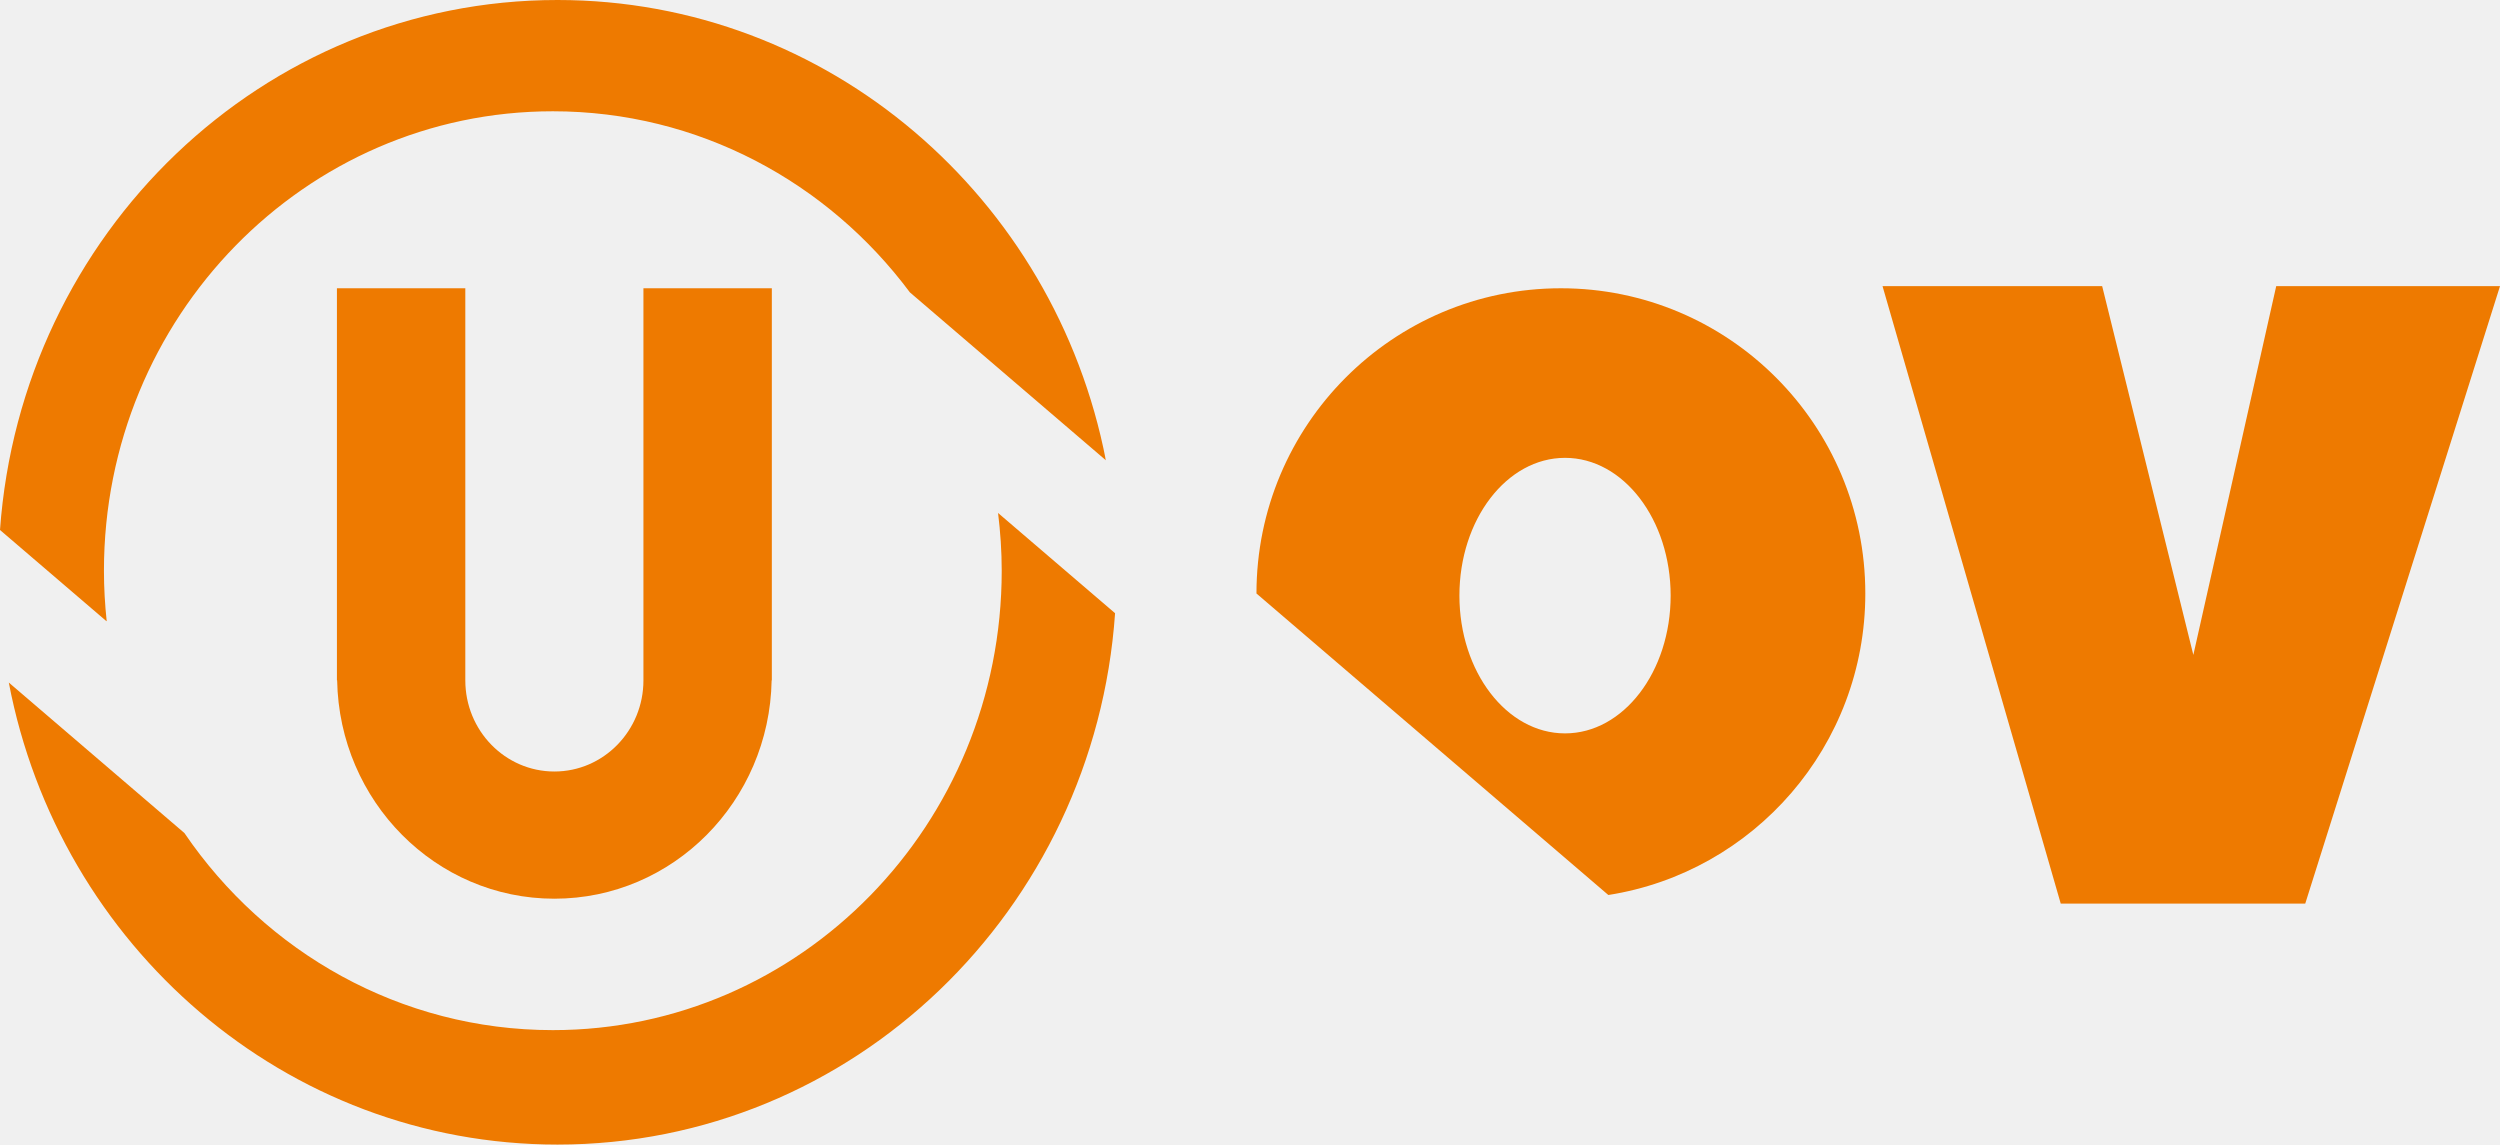
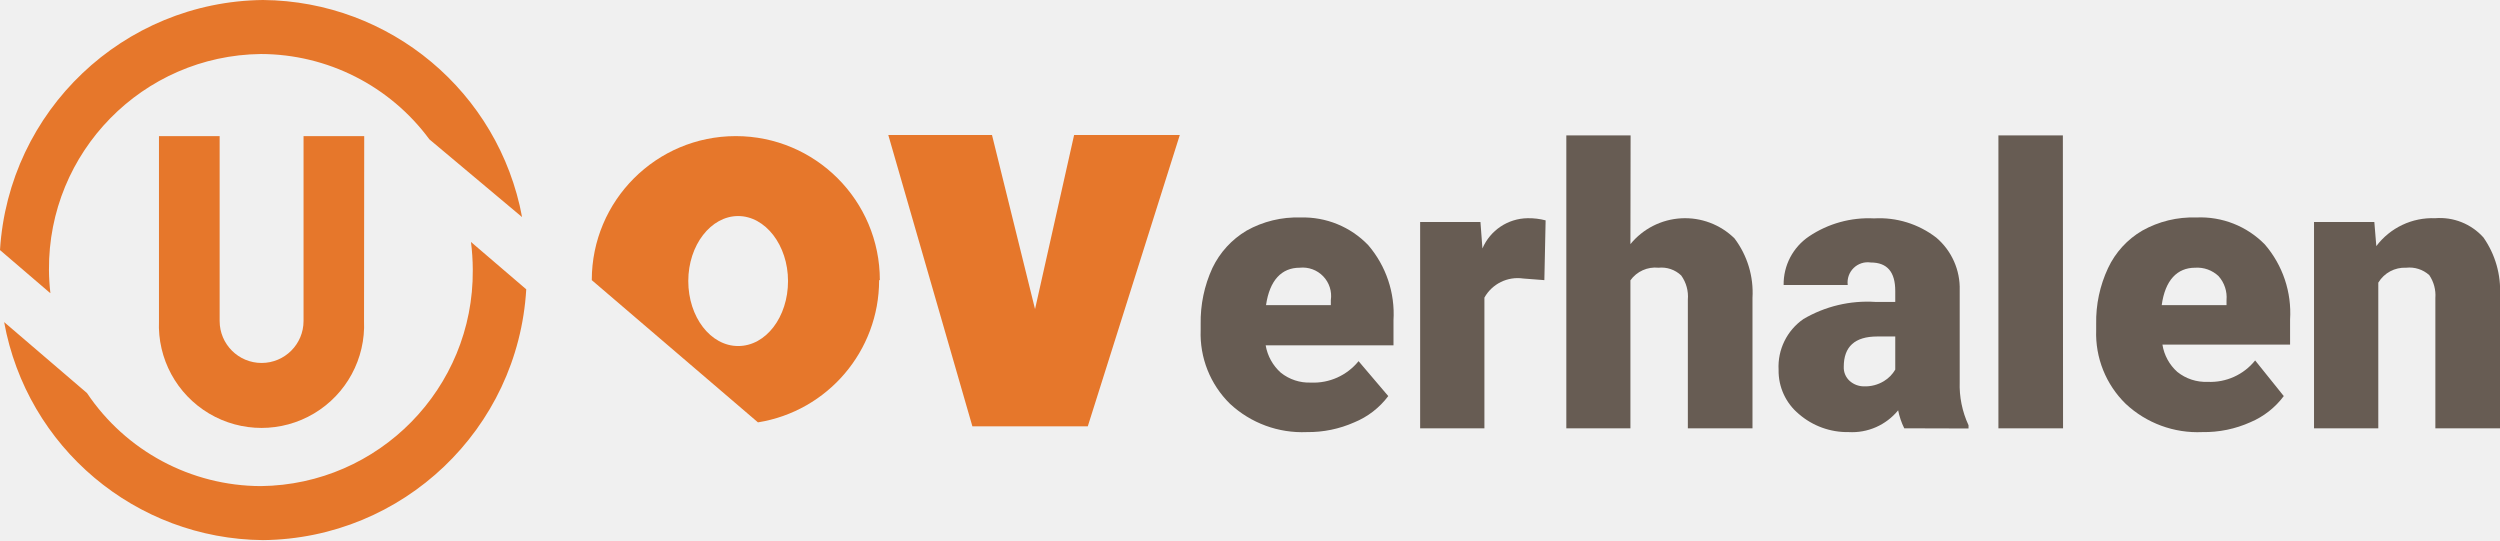
- <svg xmlns="http://www.w3.org/2000/svg" xmlns:xlink="http://www.w3.org/1999/xlink" width="166px" height="76px" viewBox="0 0 166 76" version="1.1">
+ <svg xmlns="http://www.w3.org/2000/svg" width="138.86" height="30" viewBox="0 0 138.86 30">
  <defs>
-     <polygon id="path-1" points="1.57462027e-15 41.263 1.57462027e-15 1.20002773e-14 36.715 0 73.43 1.20002773e-14 73.43 41.263 0 41.263" />
+     <mask id="a" x="0" y="0" width="28.99" height="16.29" maskUnits="userSpaceOnUse">
+       <polygon points="0 16.29 0 0 14.49 0 28.99 0 28.99 16.29 0 16.29" style="fill:#fff" />
+     </mask>
  </defs>
-   <g id="Page-1" stroke="none" stroke-width="1" fill="none" fill-rule="evenodd">
-     <g id="logo-uov">
-       <polygon id="Fill-1" fill="#EE7A00" fill-rule="nonzero" points="151.141 19 145.638 43.486 139.584 19 125 19 136.833 60 153.068 60 166 19" />
-       <g id="Group-11">
-         <path d="M103.918,48.697 C100.045,48.697 96.905,44.601 96.905,39.549 C96.905,34.496 100.045,30.401 103.918,30.401 C107.791,30.401 110.931,34.496 110.931,39.549 C110.931,44.601 107.791,48.697 103.918,48.697 M123.857,39.408 C123.857,28.215 114.807,19.141 103.642,19.141 C92.478,19.141 83.429,28.215 83.429,39.408 L106.793,59.428 C116.461,57.911 123.857,49.526 123.857,39.408" id="Fill-2" fill="#EE7A00" fill-rule="nonzero" />
-         <path d="M51.25,19.141 L42.724,19.141 L42.724,45.176 C42.724,48.518 40.076,51.228 36.811,51.228 C33.545,51.228 30.897,48.518 30.897,45.176 L30.897,19.141 L22.372,19.141 L22.372,45.176 L22.386,45.176 C22.533,53.208 28.929,59.674 36.811,59.674 C44.694,59.674 51.09,53.208 51.237,45.176 L51.25,45.176 L51.25,19.141 Z" id="Fill-4" fill="#EE7A00" fill-rule="nonzero" />
-         <g id="Group-8">
-           <g id="Fill-6-Clipped">
-             <mask id="mask-2" fill="white">
-               <use xlink:href="#path-1" />
-             </mask>
-             <g id="path-1" />
-             <path d="M6.902,37.894 C6.902,21.047 20.246,7.389 36.708,7.389 C46.379,7.389 54.972,12.107 60.416,19.413 L73.43,30.564 C70.052,13.139 55.036,0 37.017,0 C17.435,0 1.407,15.518 -0,35.191 L7.086,41.263 C6.968,40.157 6.902,39.034 6.902,37.894" id="Fill-6" fill="#EE7A00" fill-rule="nonzero" mask="url(#mask-2)" />
-           </g>
-         </g>
-         <path d="M66.514,37.894 C66.514,54.742 53.169,68.4 36.708,68.4 C26.576,68.4 17.629,63.221 12.245,55.314 L0.584,45.322 C3.92,62.804 18.959,76 37.017,76 C56.629,76 72.678,60.434 74.041,40.718 L66.271,34.061 C66.425,35.317 66.514,36.595 66.514,37.894" id="Fill-9" fill="#EE7A00" fill-rule="nonzero" />
-       </g>
-     </g>
+   <polygon points="59.66 7.5 57.49 17.17 55.1 7.5 49.34 7.5 54.01 23.68 60.42 23.68 65.53 7.5 59.66 7.5" style="fill:#e6772b" />
+   <path d="M41,19.22c-1.53,0-2.77-1.61-2.77-3.61S39.49,12,41,12s2.77,1.62,2.77,3.61S42.55,19.22,41,19.22m7.87-3.66a8,8,0,1,0-16,0l9.23,7.9a8,8,0,0,0,6.73-7.9" style="fill:#e6772b" />
+   <path d="M20.23,7.56H16.86V17.83a2.33,2.33,0,1,1-4.66,0V7.56H8.83V17.83h0a5.7,5.7,0,1,0,11.39,0h0Z" style="fill:#e6772b" />
+   <g style="mask:url(#a)">
+     <path d="M2.72,15a11.91,11.91,0,0,1,11.77-12,11.66,11.66,0,0,1,9.36,4.74L29,12.06A14.77,14.77,0,0,0,14.61,0,14.8,14.8,0,0,0,0,13.89l2.8,2.4A11.73,11.73,0,0,1,2.72,15" style="fill:#e6772b" />
  </g>
+   <path d="M26.26,15A11.91,11.91,0,0,1,14.49,27a11.67,11.67,0,0,1-9.66-5.17L.23,17.89A14.75,14.75,0,0,0,14.61,30,14.8,14.8,0,0,0,29.23,16.07l-3.07-2.63a12.79,12.79,0,0,1,.1,1.52" style="fill:#e6772b" />
+   <path d="M72.59,24a5.89,5.89,0,0,1-4.27-1.57,5.44,5.44,0,0,1-1.63-4.1V18a7.14,7.14,0,0,1,.65-3.11,4.85,4.85,0,0,1,1.9-2.08,5.74,5.74,0,0,1,3-.73A5,5,0,0,1,76,13.62a5.87,5.87,0,0,1,1.4,4.17v1.39h-7.1a2.63,2.63,0,0,0,.84,1.52,2.52,2.52,0,0,0,1.67.55,3.22,3.22,0,0,0,2.65-1.19L77.11,22a4.49,4.49,0,0,1-1.89,1.46A6.29,6.29,0,0,1,72.59,24Zm-.4-9.13c-1,0-1.67.69-1.87,2.08h3.6v-.28a1.58,1.58,0,0,0-1.73-1.8Z" style="fill:#675c53" />
+   <path d="M85.78,15.56l-1.17-.09a2.12,2.12,0,0,0-2.16,1.06v7.26H78.88V12.33h3.35l.11,1.47a2.77,2.77,0,0,1,2.51-1.68,3.7,3.7,0,0,1,1,.12Z" style="fill:#675c53" />
+   <path d="M90.56,13.56a3.92,3.92,0,0,1,5.78-.32,5,5,0,0,1,1,3.31v7.24H93.75V16.64a2,2,0,0,0-.37-1.34,1.59,1.59,0,0,0-1.26-.43,1.7,1.7,0,0,0-1.56.7v8.22H87V7.52h3.57Z" style="fill:#675c53" />
+   <path d="M105.77,23.79a4,4,0,0,1-.34-1A3.3,3.3,0,0,1,102.68,24a4.11,4.11,0,0,1-2.76-1,3.12,3.12,0,0,1-1.13-2.46,3.22,3.22,0,0,1,1.38-2.82,7,7,0,0,1,4-.95h1.1v-.61c0-1.06-.45-1.58-1.36-1.58a1.12,1.12,0,0,0-1.28,1.25H99.07a3.2,3.2,0,0,1,1.41-2.7,5.94,5.94,0,0,1,3.61-1,5.17,5.17,0,0,1,3.46,1.07,3.7,3.7,0,0,1,1.3,2.93v5.07a5.28,5.28,0,0,0,.49,2.42v.18Zm-2.24-2.33a2,2,0,0,0,1.11-.29,1.82,1.82,0,0,0,.63-.64V18.69h-1q-1.86,0-1.86,1.68a1,1,0,0,0,.33.79A1.19,1.19,0,0,0,103.53,21.46Z" style="fill:#675c53" />
+   <path d="M114.59,23.79H111V7.52h3.58Z" style="fill:#675c53" />
+   <path d="M122.33,24a5.85,5.85,0,0,1-4.26-1.57,5.45,5.45,0,0,1-1.64-4.1V18a7,7,0,0,1,.66-3.11,4.73,4.73,0,0,1,1.9-2.08,5.73,5.73,0,0,1,3-.73,5,5,0,0,1,3.81,1.5,5.83,5.83,0,0,1,1.4,4.17v1.39h-7.09a2.56,2.56,0,0,0,.83,1.52,2.53,2.53,0,0,0,1.68.55,3.19,3.19,0,0,0,2.64-1.19L126.85,22A4.49,4.49,0,0,1,125,23.45,6.26,6.26,0,0,1,122.33,24Zm-.4-9.13c-1,0-1.67.69-1.86,2.08h3.6v-.28a1.77,1.77,0,0,0-.44-1.33A1.72,1.72,0,0,0,121.93,14.87Z" style="fill:#675c53" />
+   <path d="M131.88,12.33l.11,1.34a3.9,3.9,0,0,1,3.27-1.55,3.25,3.25,0,0,1,2.68,1.07,5.13,5.13,0,0,1,.92,3.22v7.38h-3.59V16.55a2,2,0,0,0-.34-1.27,1.65,1.65,0,0,0-1.28-.41,1.71,1.71,0,0,0-1.55.83v8.09h-3.57V12.33Z" style="fill:#675c53" />
</svg>
